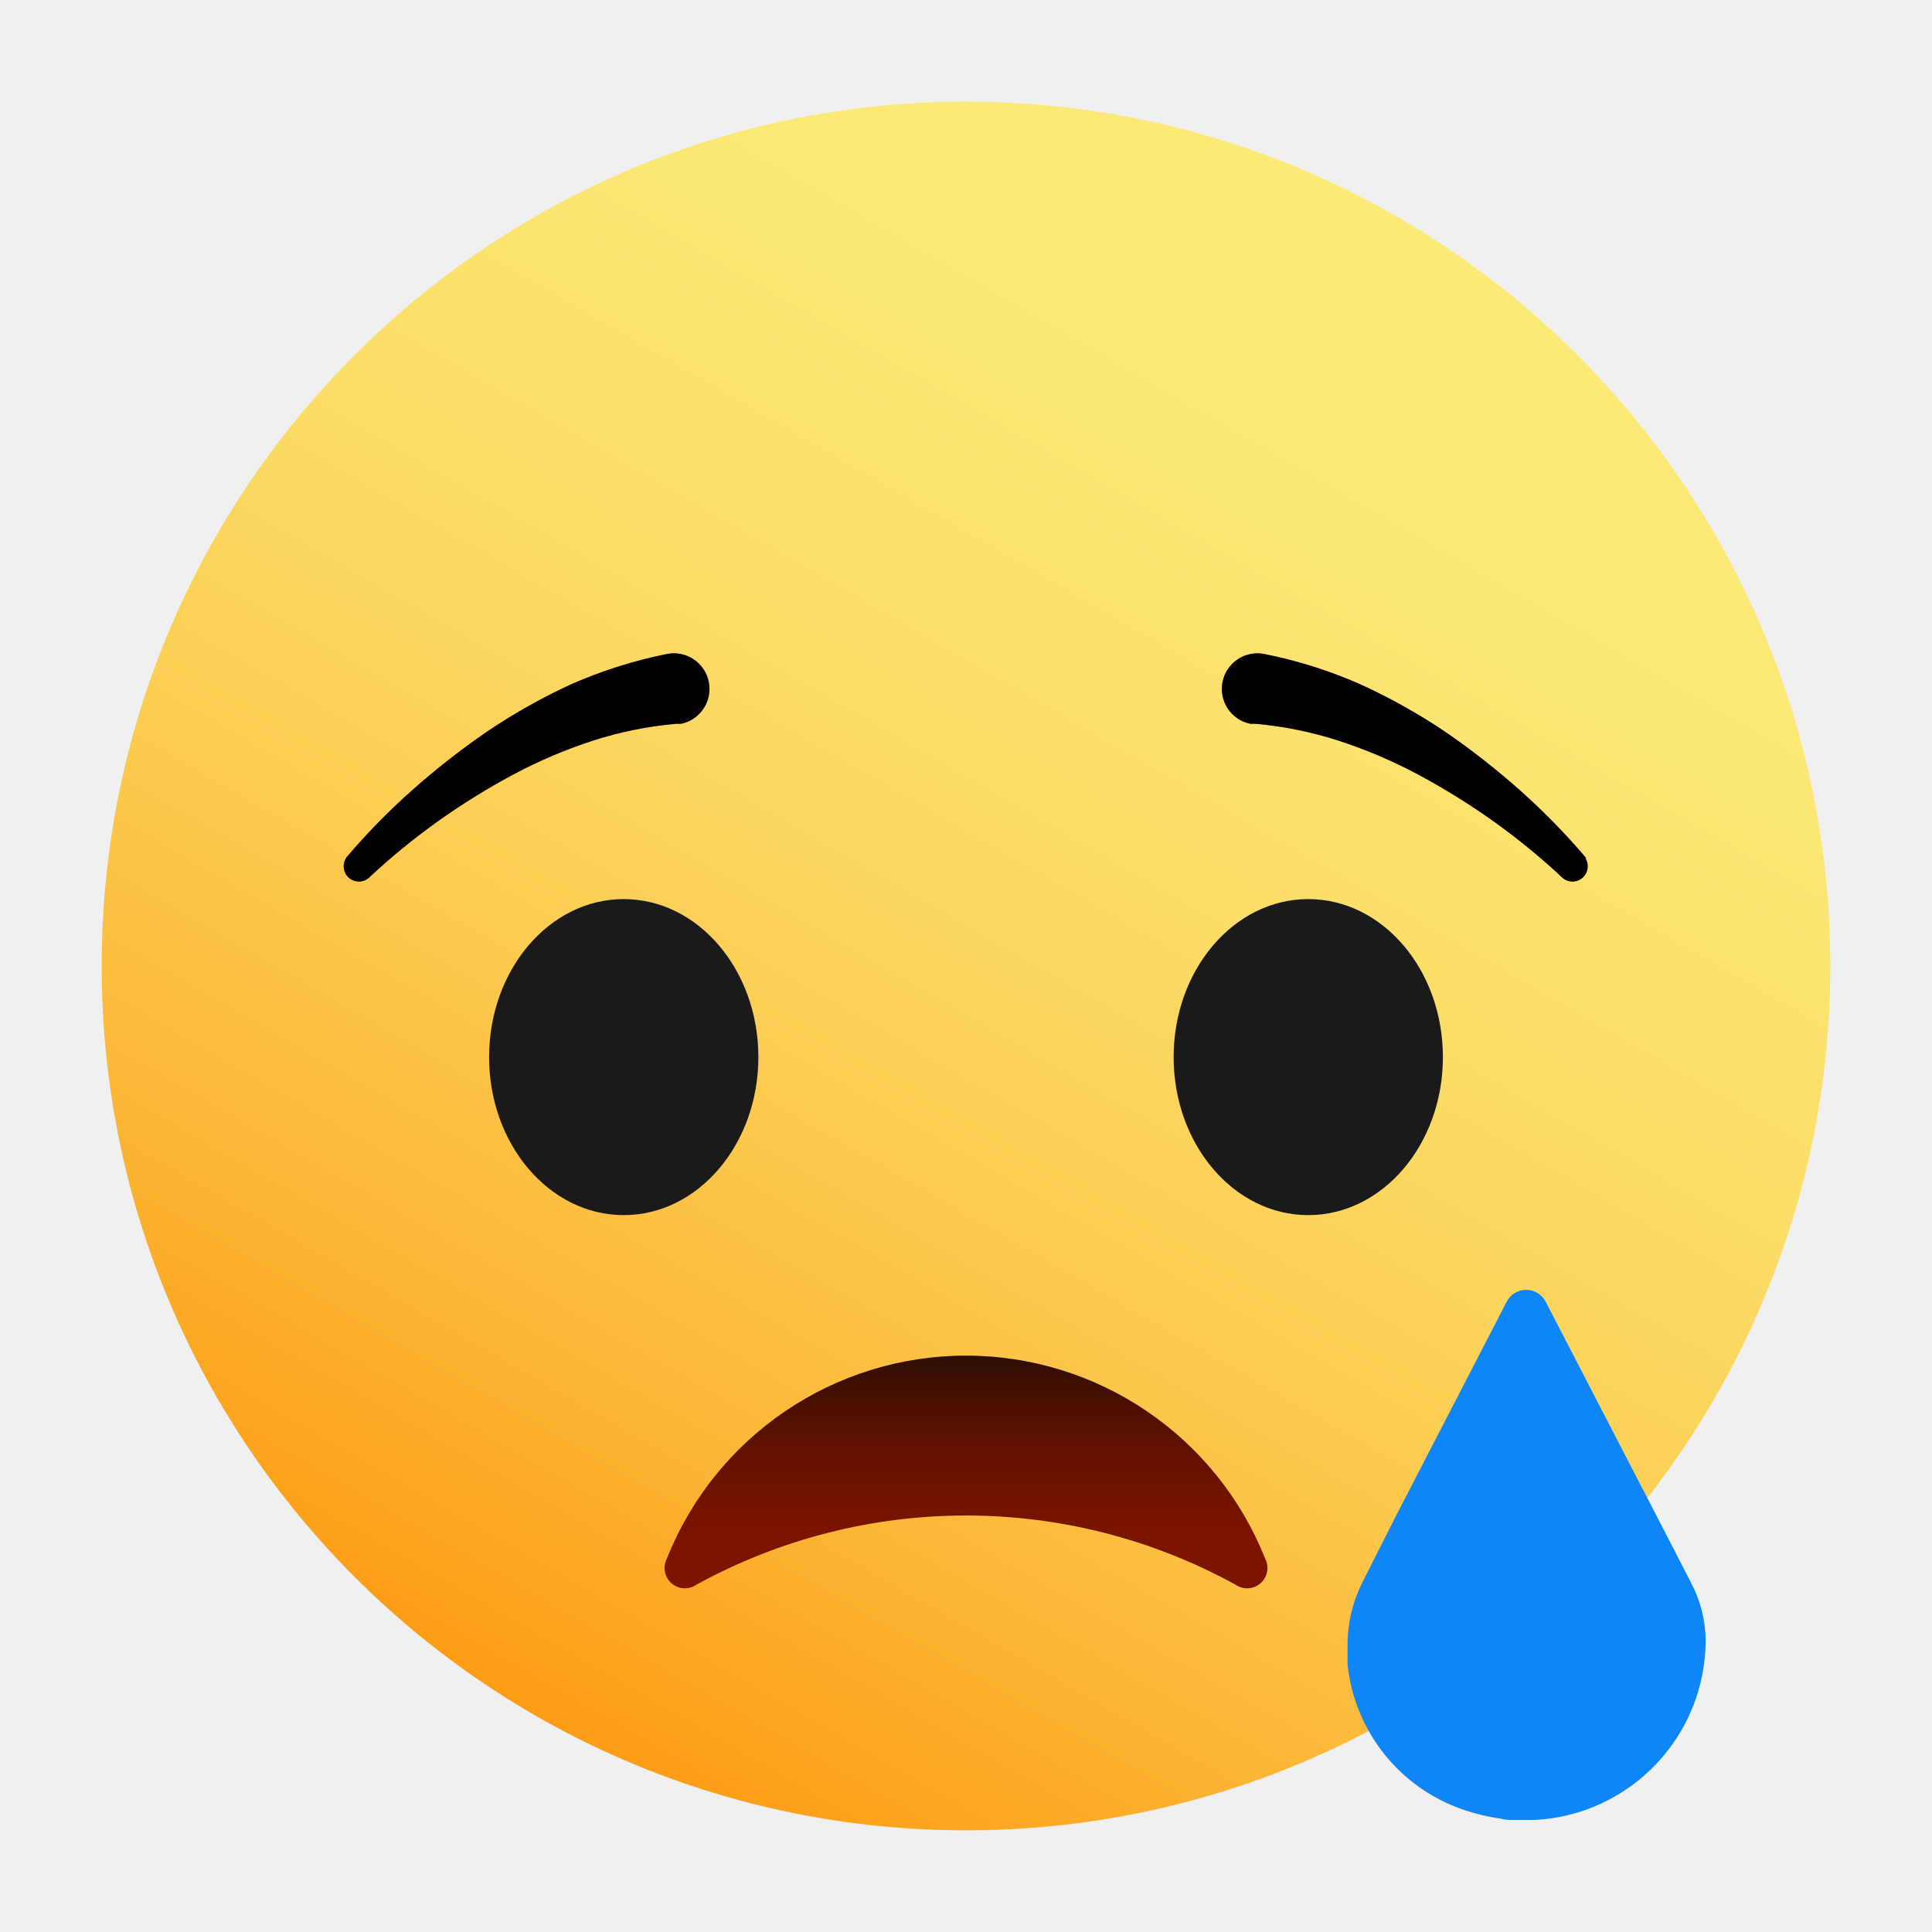
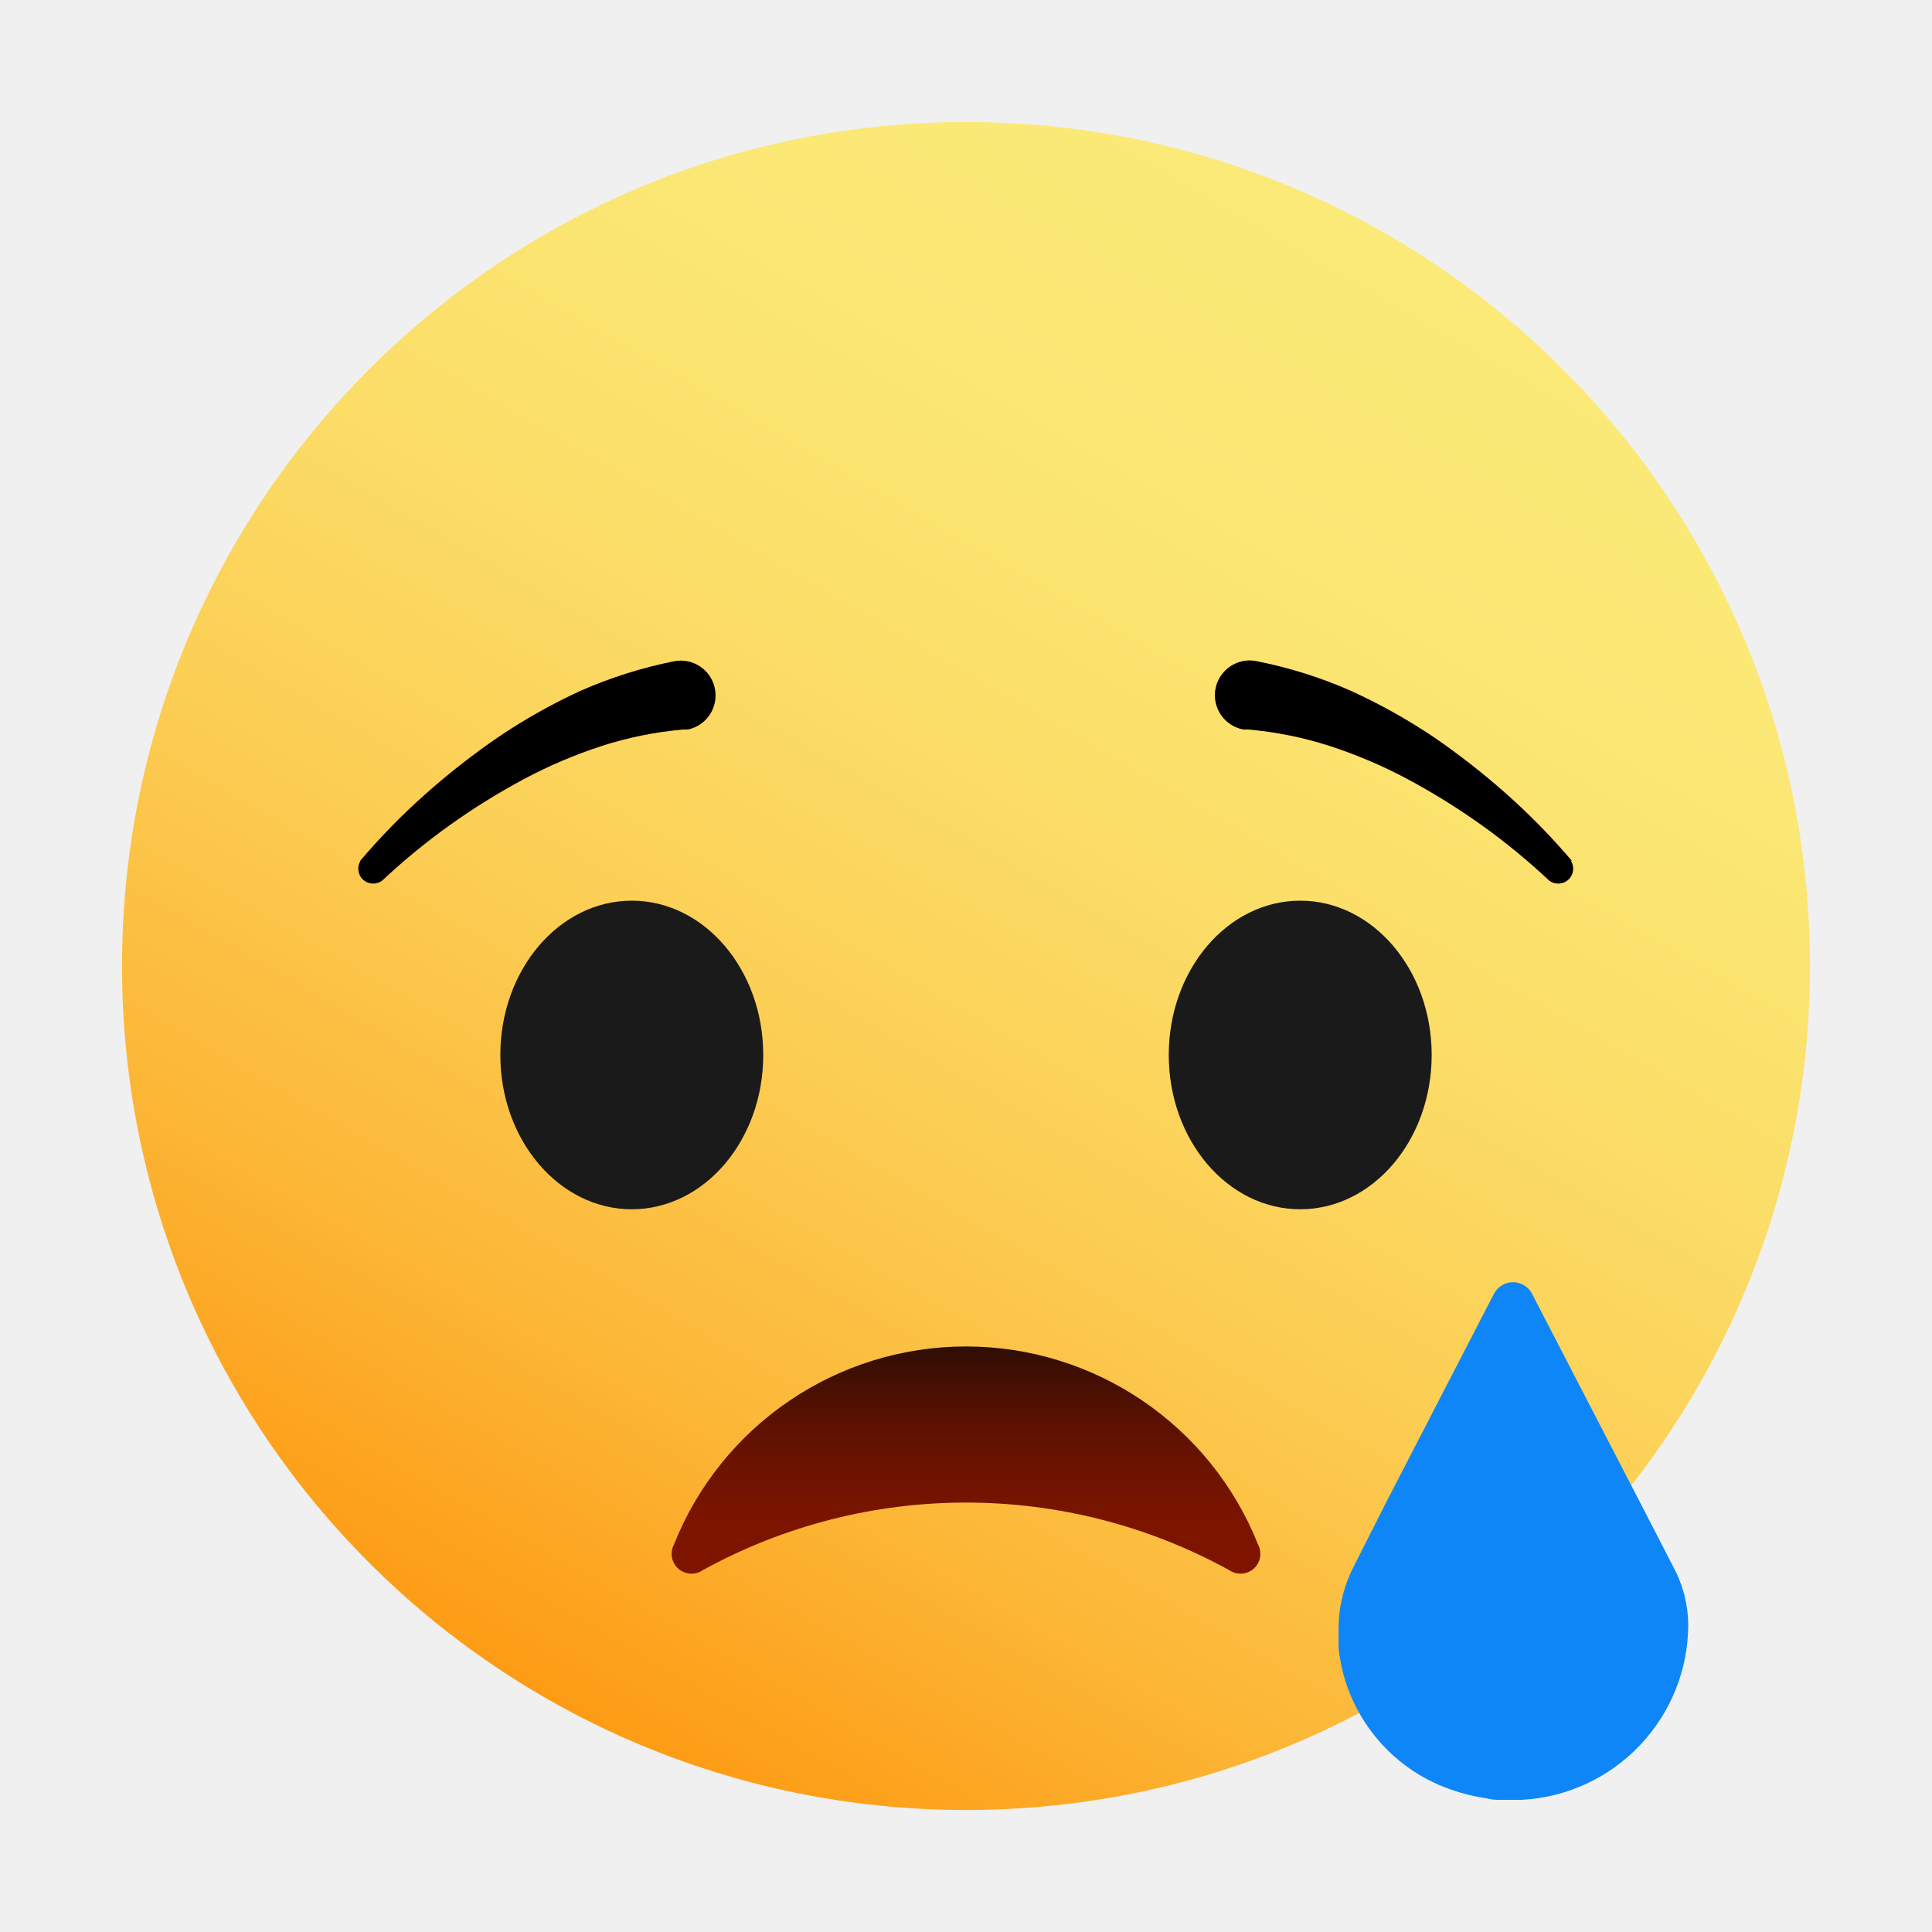
<svg xmlns="http://www.w3.org/2000/svg" xmlns:xlink="http://www.w3.org/1999/xlink" width="95" height="95" viewBox="0 0 95 95">
  <defs>
    <linearGradient id="c" x1="25%" x2="75%" y1="93.306%" y2="6.682%">
      <stop offset="0%" stop-color="#FD9B14" />
      <stop offset="19%" stop-color="#FCB636" />
      <stop offset="40%" stop-color="#FCCD53" />
      <stop offset="60%" stop-color="#FBDD67" />
      <stop offset="81%" stop-color="#FBE774" />
      <stop offset="100%" stop-color="#FBEA78" />
    </linearGradient>
    <linearGradient id="d" x1="50%" x2="50%" y1="99.915%" y2=".275%">
      <stop offset="0%" stop-color="#801400" />
      <stop offset="22%" stop-color="#7C1400" />
      <stop offset="44%" stop-color="#6F1301" />
      <stop offset="67%" stop-color="#5B1101" />
      <stop offset="90%" stop-color="#3E0F02" />
      <stop offset="100%" stop-color="#2E0E03" />
    </linearGradient>
    <path id="a" d="M0 0h95v95H0z" />
  </defs>
  <g fill="none" fill-rule="evenodd">
    <mask id="b" fill="#fff">
      <use xlink:href="#a" />
    </mask>
    <g fill-rule="nonzero" mask="url(#b)">
-       <g transform="translate(5 5)">
-         <circle cx="42.5" cy="42.5" r="42.5" fill="url(#c)" />
-         <path fill="#0F86F7" d="M78.87 75.64a8.86 8.86 0 0 1-8.39 8.85h-1c-.32 0-.48 0-.72-.07a9.69 9.69 0 0 1-2.2-.58 8.48 8.48 0 0 1-5.3-7v-.94a6.87 6.87 0 0 1 .77-3.17l1.56-3.09L69.09 59A1.08 1.08 0 0 1 71 59l5.51 10.64 1.63 3.16a6.21 6.21 0 0 1 .73 2.84Z" />
-         <path fill="url(#d)" d="M57.21 71.64a1 1 0 0 1-1.46 1.28 27.52 27.52 0 0 0-26.5 0 1 1 0 0 1-1.46-1.28 15.83 15.83 0 0 1 29.42 0Z" />
-         <ellipse cx="25.67" cy="46.98" fill="#1A1A1A" rx="6.62" ry="7.77" />
-         <path fill="#FB7707" d="M11.99 37.21a33.21 33.21 0 0 1 3.26-3.34 37.29 37.29 0 0 1 3.69-2.89 29.09 29.09 0 0 1 4.16-2.34 22.79 22.79 0 0 1 4.68-1.48 1.751 1.751 0 0 1 .71 3.43h-.25a18.75 18.75 0 0 0-4.06.82 24.27 24.27 0 0 0-3.95 1.68 34.28 34.28 0 0 0-3.72 2.31 33 33 0 0 0-3.4 2.79.75.75 0 0 1-1.09-1l-.03.02Z" />
-         <path fill="#000" d="M11.99 37.21a33.21 33.21 0 0 1 3.26-3.34 37.29 37.29 0 0 1 3.69-2.89 29.09 29.09 0 0 1 4.16-2.34 22.79 22.79 0 0 1 4.68-1.48 1.751 1.751 0 0 1 .71 3.43h-.25a18.75 18.75 0 0 0-4.06.82 24.27 24.27 0 0 0-3.95 1.68 34.28 34.28 0 0 0-3.72 2.31 33 33 0 0 0-3.4 2.79.75.75 0 0 1-1.09-1l-.03.02Z" />
-         <ellipse cx="59.33" cy="46.98" fill="#1A1A1A" rx="6.62" ry="7.77" />
-         <path fill="#FB7707" d="M73.01 37.21a33.21 33.21 0 0 0-3.26-3.34 37.29 37.29 0 0 0-3.69-2.89 29.09 29.09 0 0 0-4.19-2.34 22.69 22.69 0 0 0-4.69-1.48 1.75 1.75 0 0 0-.7 3.43h.25a18.75 18.75 0 0 1 4.06.82 24.27 24.27 0 0 1 3.95 1.68 34.28 34.28 0 0 1 3.72 2.31 33 33 0 0 1 3.4 2.79.75.75 0 0 0 1.09-1l.06.02Z" />
-         <path fill="#000" d="M73.01 37.21a33.21 33.21 0 0 0-3.26-3.34 37.29 37.29 0 0 0-3.69-2.89 29.09 29.09 0 0 0-4.19-2.34 22.69 22.69 0 0 0-4.69-1.48 1.75 1.75 0 0 0-.7 3.43h.25a18.75 18.75 0 0 1 4.06.82 24.27 24.27 0 0 1 3.95 1.68 34.28 34.28 0 0 1 3.72 2.31 33 33 0 0 1 3.4 2.79.75.75 0 0 0 1.09-1l.06.02Z" />
+       <g transform="translate(6 6)">
+         <circle cx="41.5" cy="41.5" r="41.5" fill="url(#c)" />
+         <path fill="#0F86F7" d="M77.014 73.86a8.652 8.652 0 0 1-8.192 8.642h-.977c-.312 0-.469 0-.703-.068a9.462 9.462 0 0 1-2.148-.567 8.28 8.28 0 0 1-5.175-6.835v-.918a6.708 6.708 0 0 1 .751-3.095L62.094 68l5.37-10.39a1.055 1.055 0 0 1 1.865 0l5.38 10.39 1.592 3.086c.456.854.7 1.805.713 2.773Z" />
+         <path fill="url(#d)" d="M55.864 69.954a.976.976 0 0 1-1.426 1.25 26.872 26.872 0 0 0-25.876 0 .976.976 0 0 1-1.426-1.25 15.458 15.458 0 0 1 28.728 0Z" />
+         <ellipse cx="25.066" cy="45.875" fill="#1A1A1A" rx="6.464" ry="7.587" />
+         <path fill="#FB7707" d="M11.708 36.334a32.429 32.429 0 0 1 3.183-3.26 36.413 36.413 0 0 1 3.603-2.823 28.406 28.406 0 0 1 4.062-2.285 22.254 22.254 0 0 1 4.57-1.445 1.71 1.71 0 0 1 .694 3.35h-.244c-1.347.119-2.677.387-3.965.8-1.332.432-2.622.98-3.857 1.64a33.473 33.473 0 0 0-3.632 2.256 32.224 32.224 0 0 0-3.32 2.724.732.732 0 0 1-1.065-.976l-.03.02Z" />
+         <path fill="#000" d="M11.708 36.334a32.429 32.429 0 0 1 3.183-3.26 36.413 36.413 0 0 1 3.603-2.823 28.406 28.406 0 0 1 4.062-2.285 22.254 22.254 0 0 1 4.57-1.445 1.71 1.71 0 0 1 .694 3.35h-.244c-1.347.119-2.677.387-3.965.8-1.332.432-2.622.98-3.857 1.64a33.473 33.473 0 0 0-3.632 2.256 32.224 32.224 0 0 0-3.32 2.724.732.732 0 0 1-1.065-.976l-.03.02Z" />
+         <ellipse cx="57.934" cy="45.875" fill="#1A1A1A" rx="6.464" ry="7.587" />
+         <path fill="#FB7707" d="M71.292 36.334a32.429 32.429 0 0 0-3.183-3.26 36.413 36.413 0 0 0-3.603-2.823 28.406 28.406 0 0 0-4.092-2.285 22.156 22.156 0 0 0-4.58-1.445 1.71 1.71 0 1 0-.683 3.35h.244c1.347.119 2.677.387 3.965.8 1.331.432 2.622.98 3.857 1.64a33.473 33.473 0 0 1 3.632 2.256 32.224 32.224 0 0 1 3.32 2.724.732.732 0 0 0 1.065-.976l.058.02Z" />
+         <path fill="#000" d="M71.292 36.334a32.429 32.429 0 0 0-3.183-3.26 36.413 36.413 0 0 0-3.603-2.823 28.406 28.406 0 0 0-4.092-2.285 22.156 22.156 0 0 0-4.58-1.445 1.71 1.71 0 1 0-.683 3.35h.244c1.347.119 2.677.387 3.965.8 1.331.432 2.622.98 3.857 1.64a33.473 33.473 0 0 1 3.632 2.256 32.224 32.224 0 0 1 3.32 2.724.732.732 0 0 0 1.065-.976l.058.02Z" />
      </g>
    </g>
  </g>
</svg>
